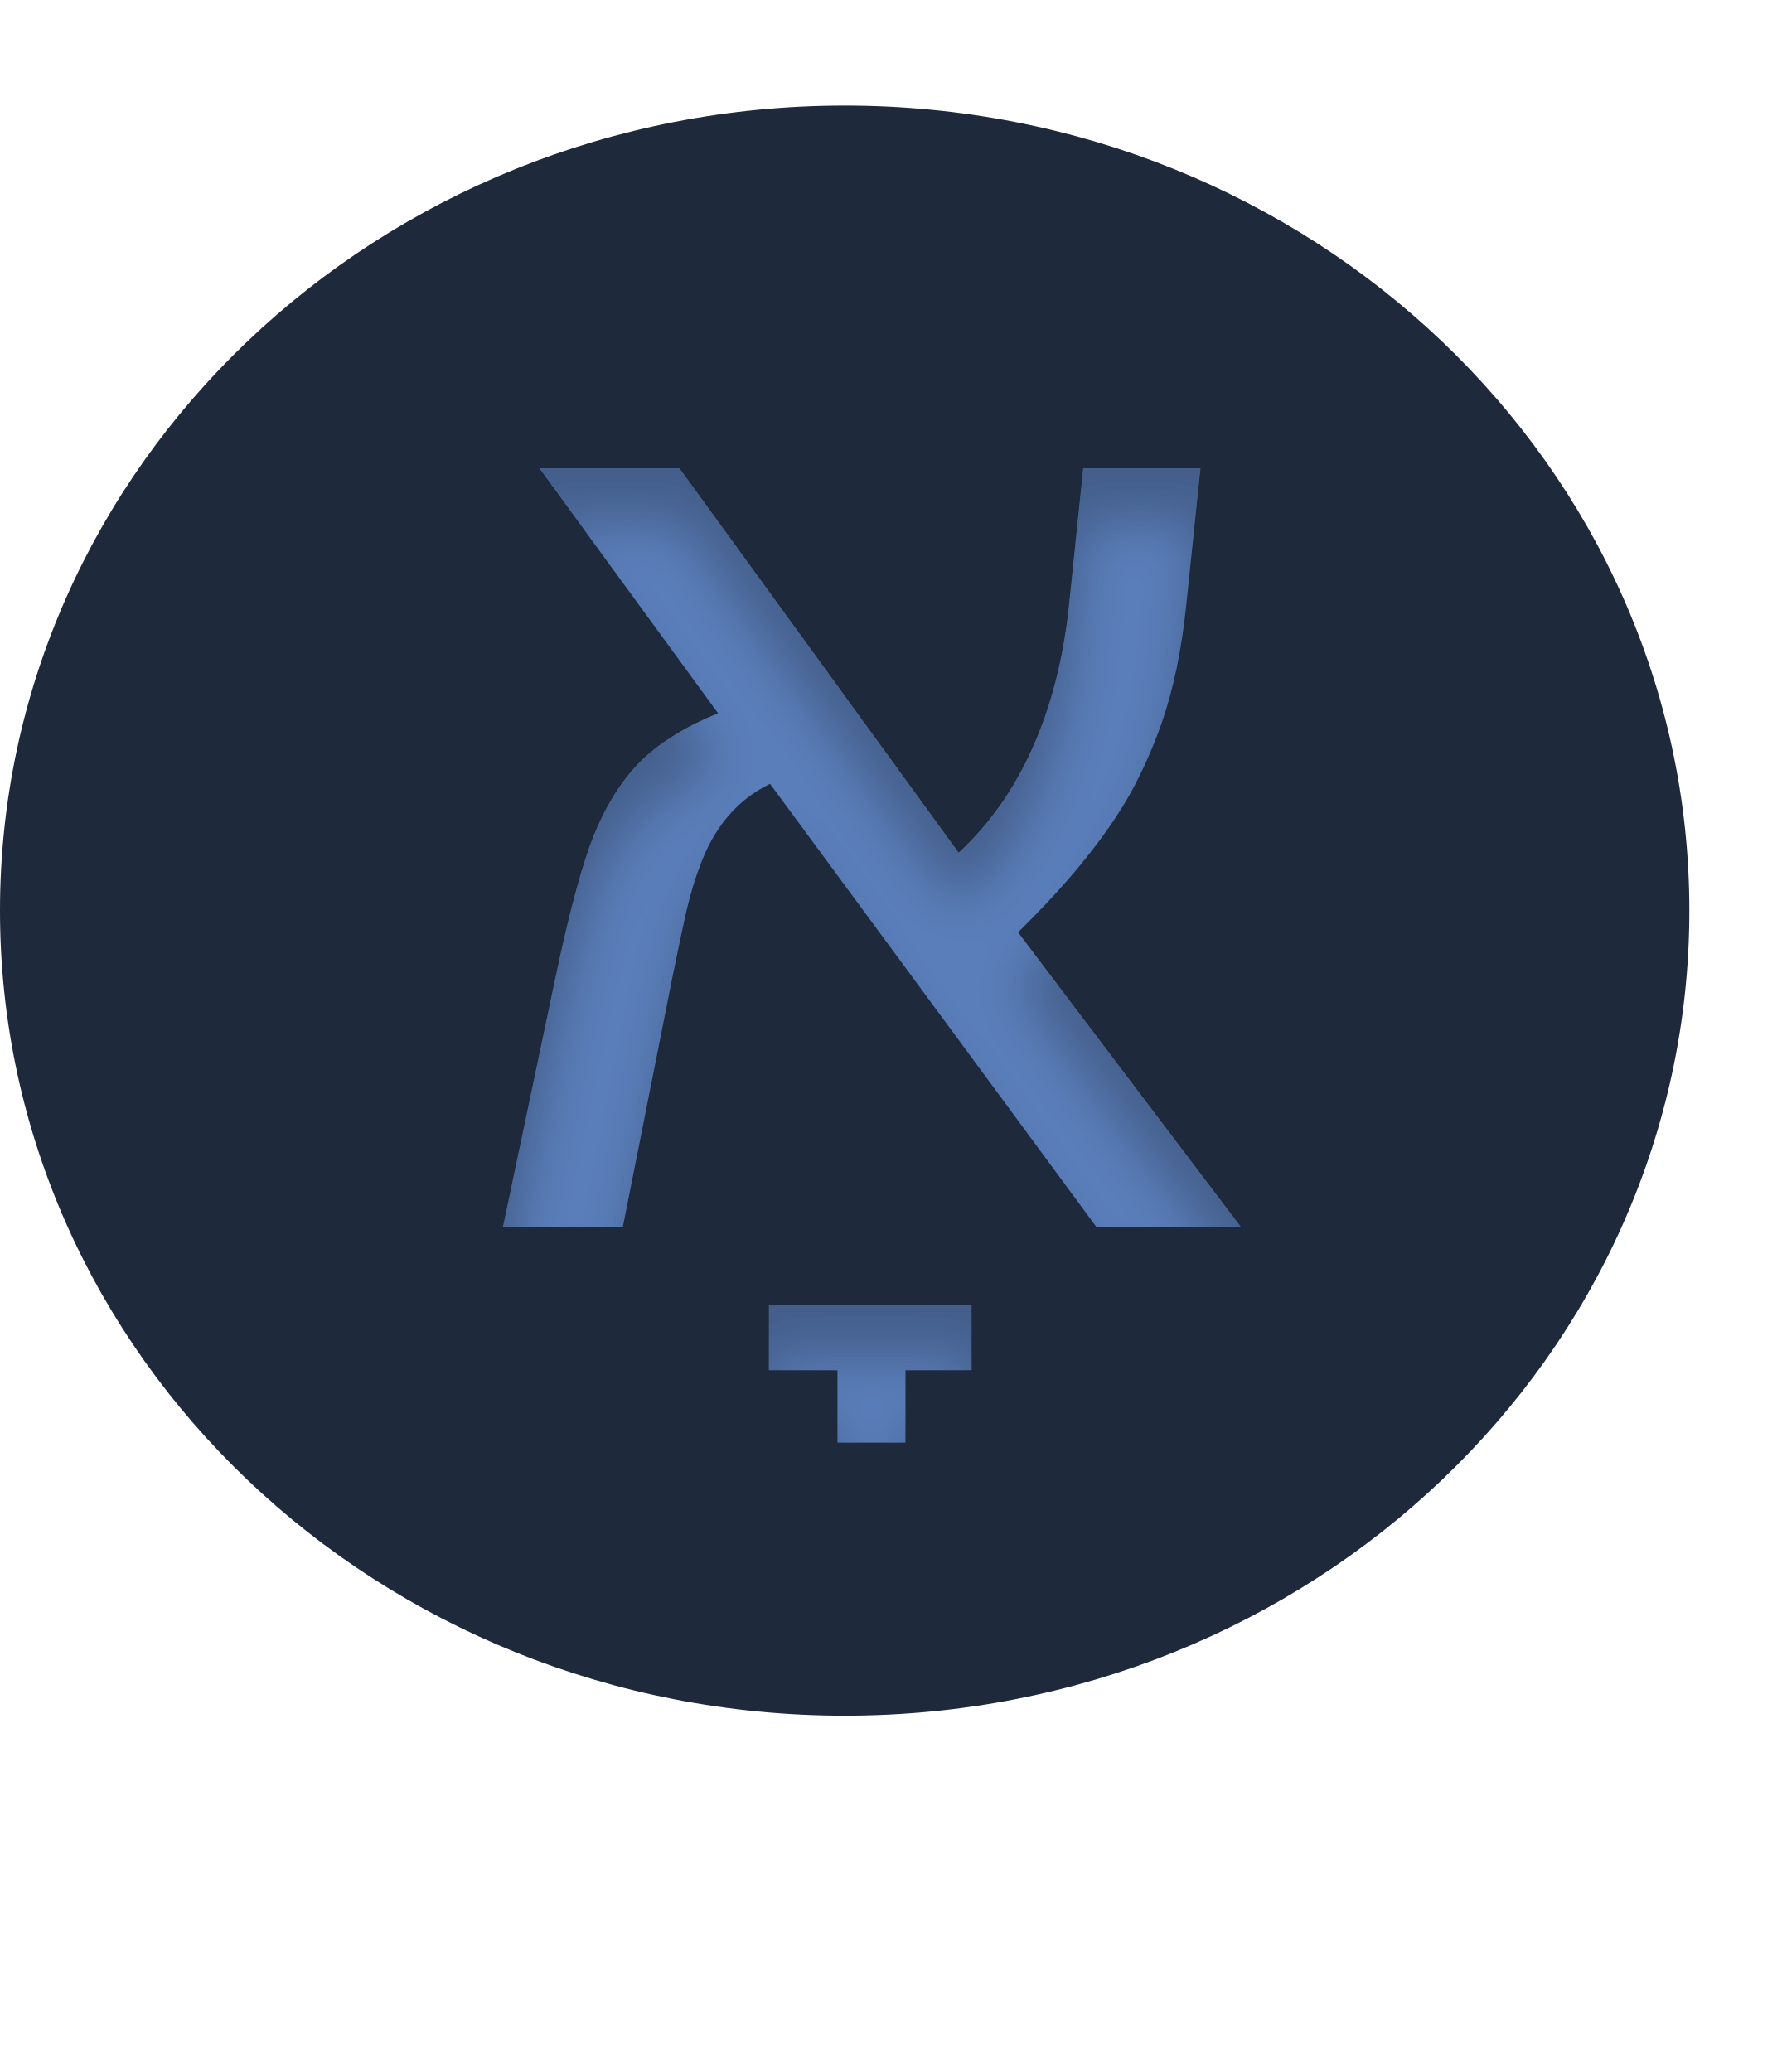
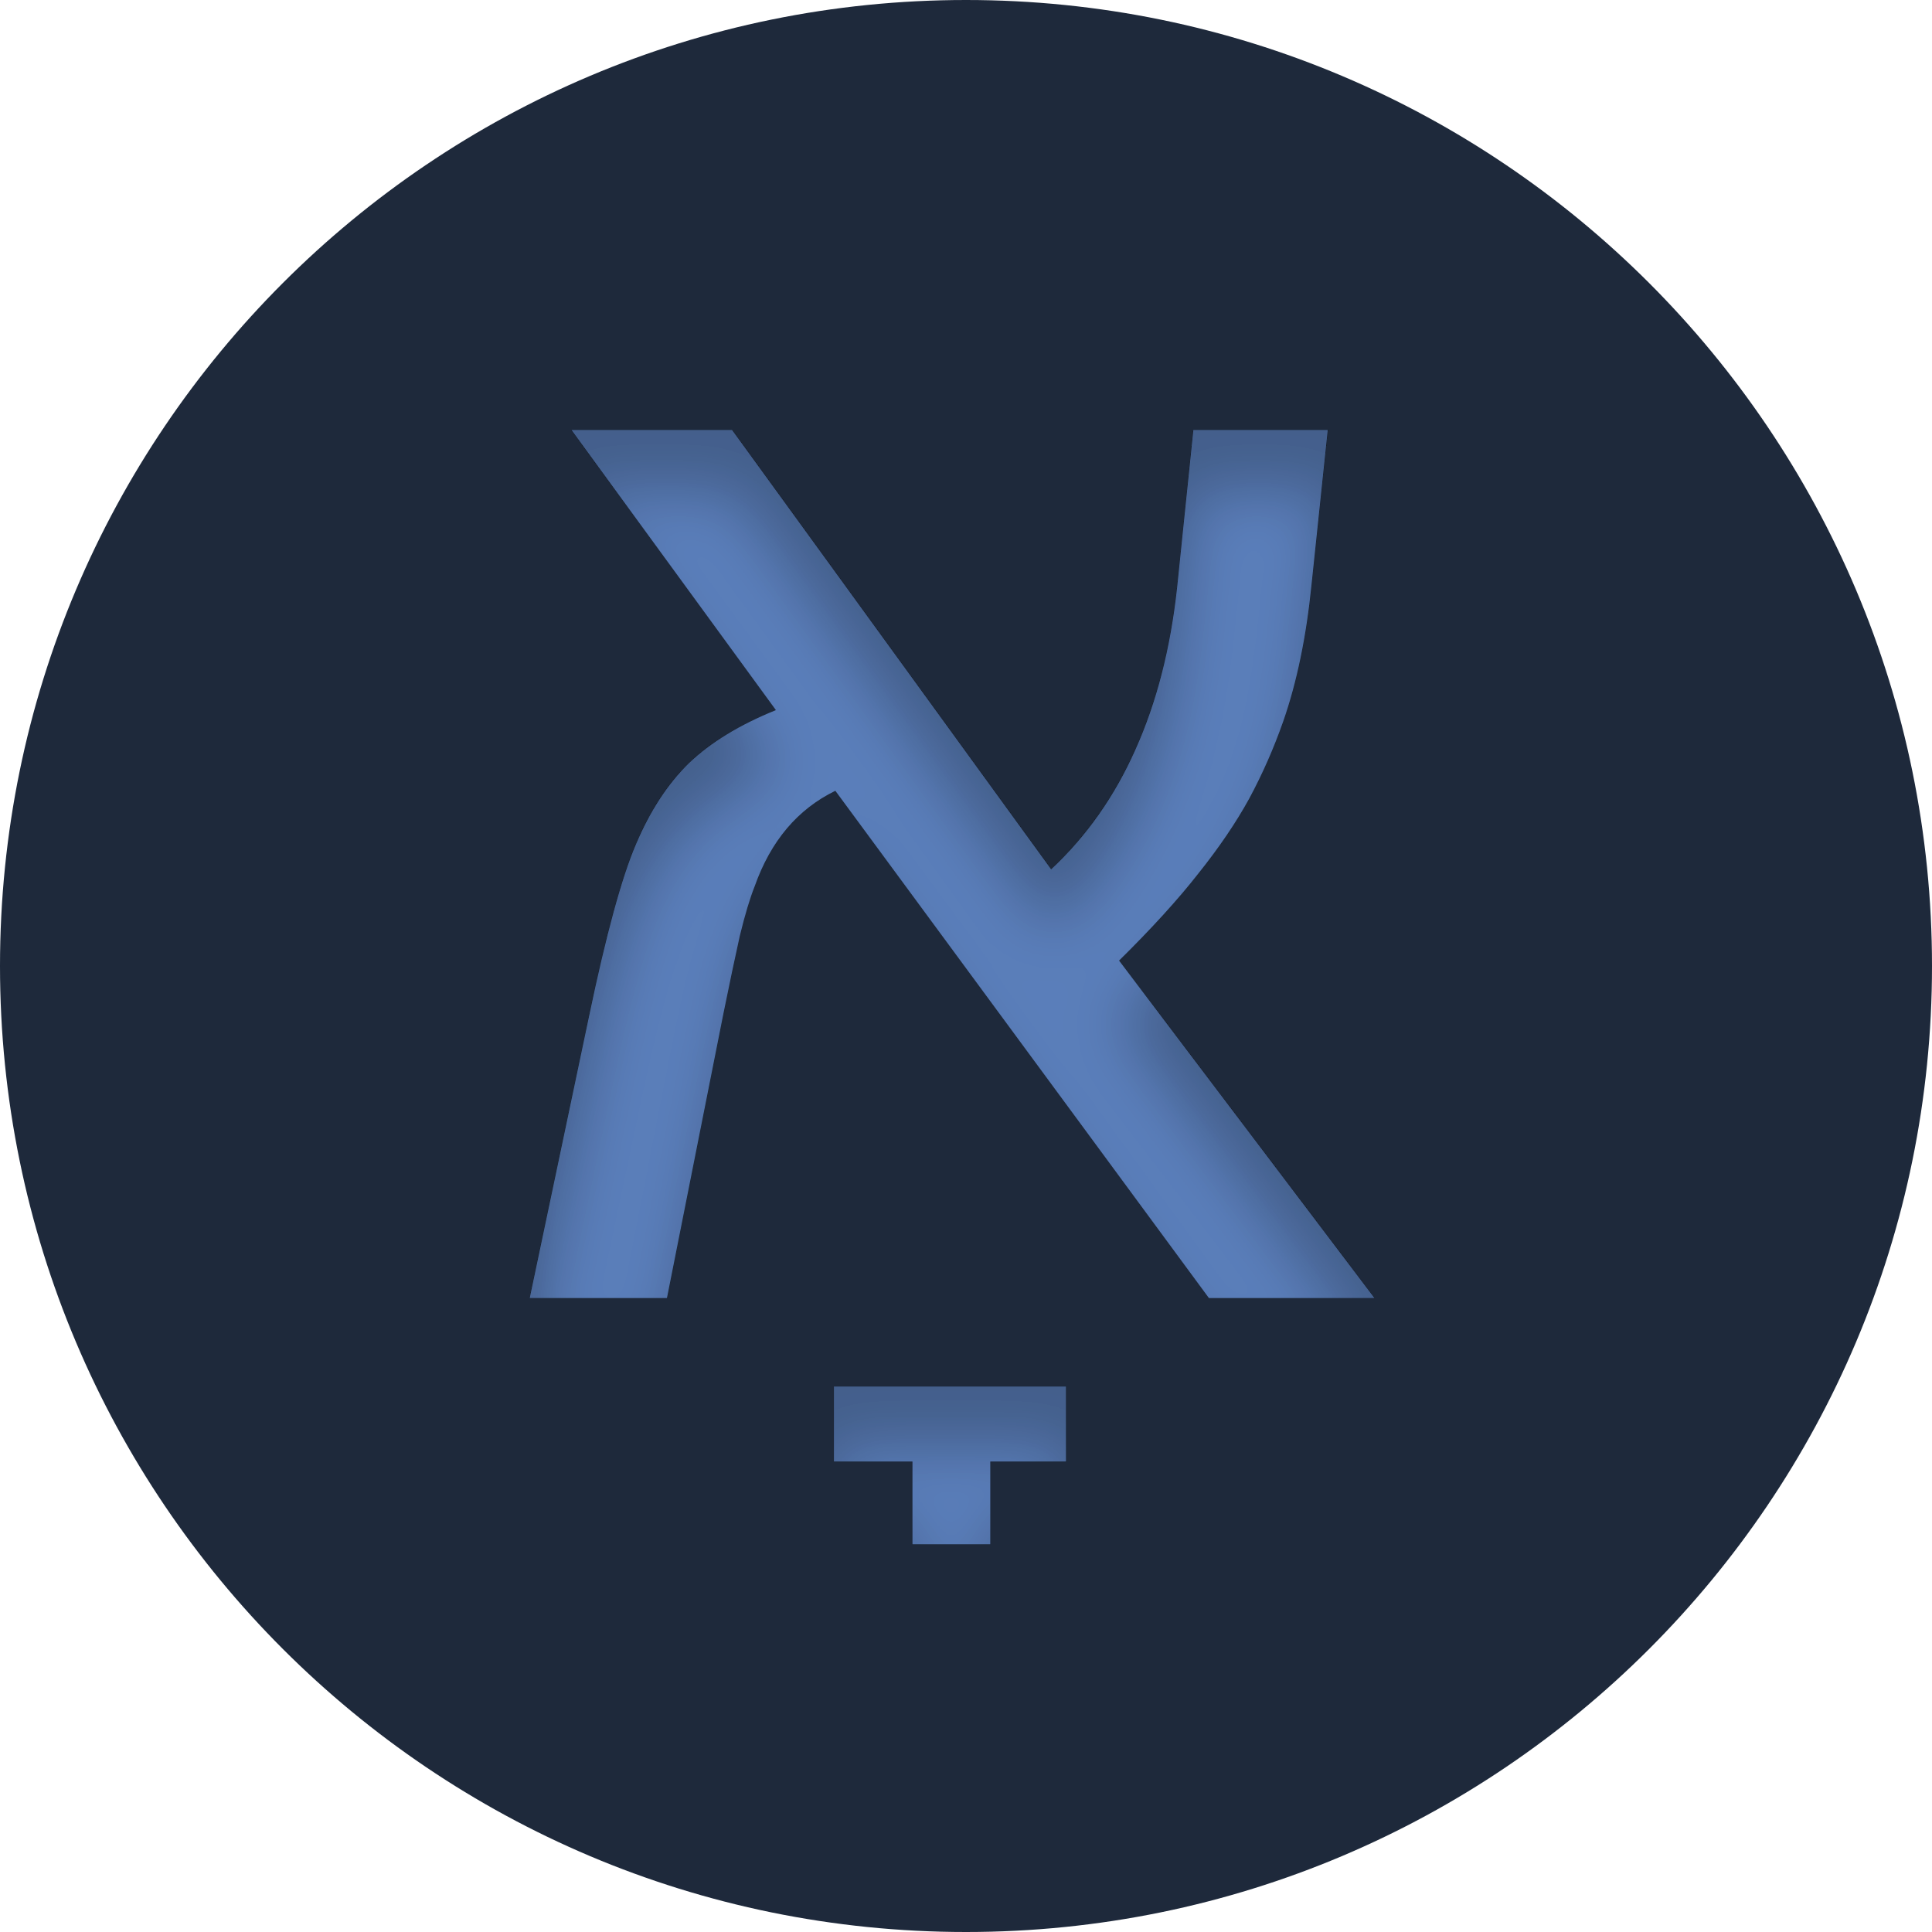
- <svg xmlns="http://www.w3.org/2000/svg" width="135" height="157" viewBox="0 0 135 157" fill="none">
-   <ellipse cx="64" cy="69" rx="64" ry="61" fill="#1E293B" />
+ <svg xmlns="http://www.w3.org/2000/svg" width="128" height="128" viewBox="0 0 128 128" fill="none">
+   <circle cx="64" cy="64" r="64" fill="#1E293B" />
  <g filter="url(#filter0_i_1_5)">
-     <path d="M68.609 103.828V109.312H63.453V103.828H58.25V98.859H73.625V103.828H68.609ZM50.938 74.109L47.188 93H38.094L42.031 74.297C43.156 68.922 44.188 65.141 45.125 62.953C46.062 60.734 47.234 58.938 48.641 57.562C50.078 56.188 52 55.016 54.406 54.047L40.859 35.484H51.5L72.641 64.594C74.984 62.406 76.844 59.766 78.219 56.672C79.625 53.547 80.547 49.969 80.984 45.938L82.062 35.484H90.969L89.891 45.75C89.547 49.188 88.922 52.203 88.016 54.797C87.391 56.578 86.641 58.281 85.766 59.906C84.891 61.5 83.766 63.156 82.391 64.875C81.047 66.594 79.297 68.516 77.141 70.641L94.062 93H83.094L58.344 59.391C55.844 60.609 54.062 62.719 53 65.719C52.688 66.5 52.359 67.594 52.016 69C51.703 70.406 51.344 72.109 50.938 74.109Z" fill="#709DE8" fill-opacity="0.73" />
+     <path d="M65.609 96.828V102.312H60.453V96.828H55.25V91.859H70.625V96.828H65.609ZM47.938 67.109L44.188 86H35.094L39.031 67.297C40.156 61.922 41.188 58.141 42.125 55.953C43.062 53.734 44.234 51.938 45.641 50.562C47.078 49.188 49 48.016 51.406 47.047L37.859 28.484H48.5L69.641 57.594C71.984 55.406 73.844 52.766 75.219 49.672C76.625 46.547 77.547 42.969 77.984 38.938L79.062 28.484H87.969L86.891 38.75C86.547 42.188 85.922 45.203 85.016 47.797C84.391 49.578 83.641 51.281 82.766 52.906C81.891 54.5 80.766 56.156 79.391 57.875C78.047 59.594 76.297 61.516 74.141 63.641L91.062 86H80.094L55.344 52.391C52.844 53.609 51.062 55.719 50 58.719C49.688 59.5 49.359 60.594 49.016 62C48.703 63.406 48.344 65.109 47.938 67.109Z" fill="#709DE8" fill-opacity="0.73" />
  </g>
  <defs>
-     <filter id="filter0_i_1_5" x="38.094" y="35.484" width="55.969" height="77.828" filterUnits="userSpaceOnUse" color-interpolation-filters="sRGB">
+     <filter id="filter0_i_1_5" x="35.094" y="28.484" width="55.969" height="77.828" filterUnits="userSpaceOnUse" color-interpolation-filters="sRGB">
      <feFlood flood-opacity="0" result="BackgroundImageFix" />
      <feBlend mode="normal" in="SourceGraphic" in2="BackgroundImageFix" result="shape" />
      <feColorMatrix in="SourceAlpha" type="matrix" values="0 0 0 0 0 0 0 0 0 0 0 0 0 0 0 0 0 0 127 0" result="hardAlpha" />
      <feOffset dy="4" />
      <feGaussianBlur stdDeviation="2" />
      <feComposite in2="hardAlpha" operator="arithmetic" k2="-1" k3="1" />
      <feColorMatrix type="matrix" values="0 0 0 0 0 0 0 0 0 0 0 0 0 0 0 0 0 0 0.25 0" />
      <feBlend mode="normal" in2="shape" result="effect1_innerShadow_1_5" />
    </filter>
  </defs>
</svg>
